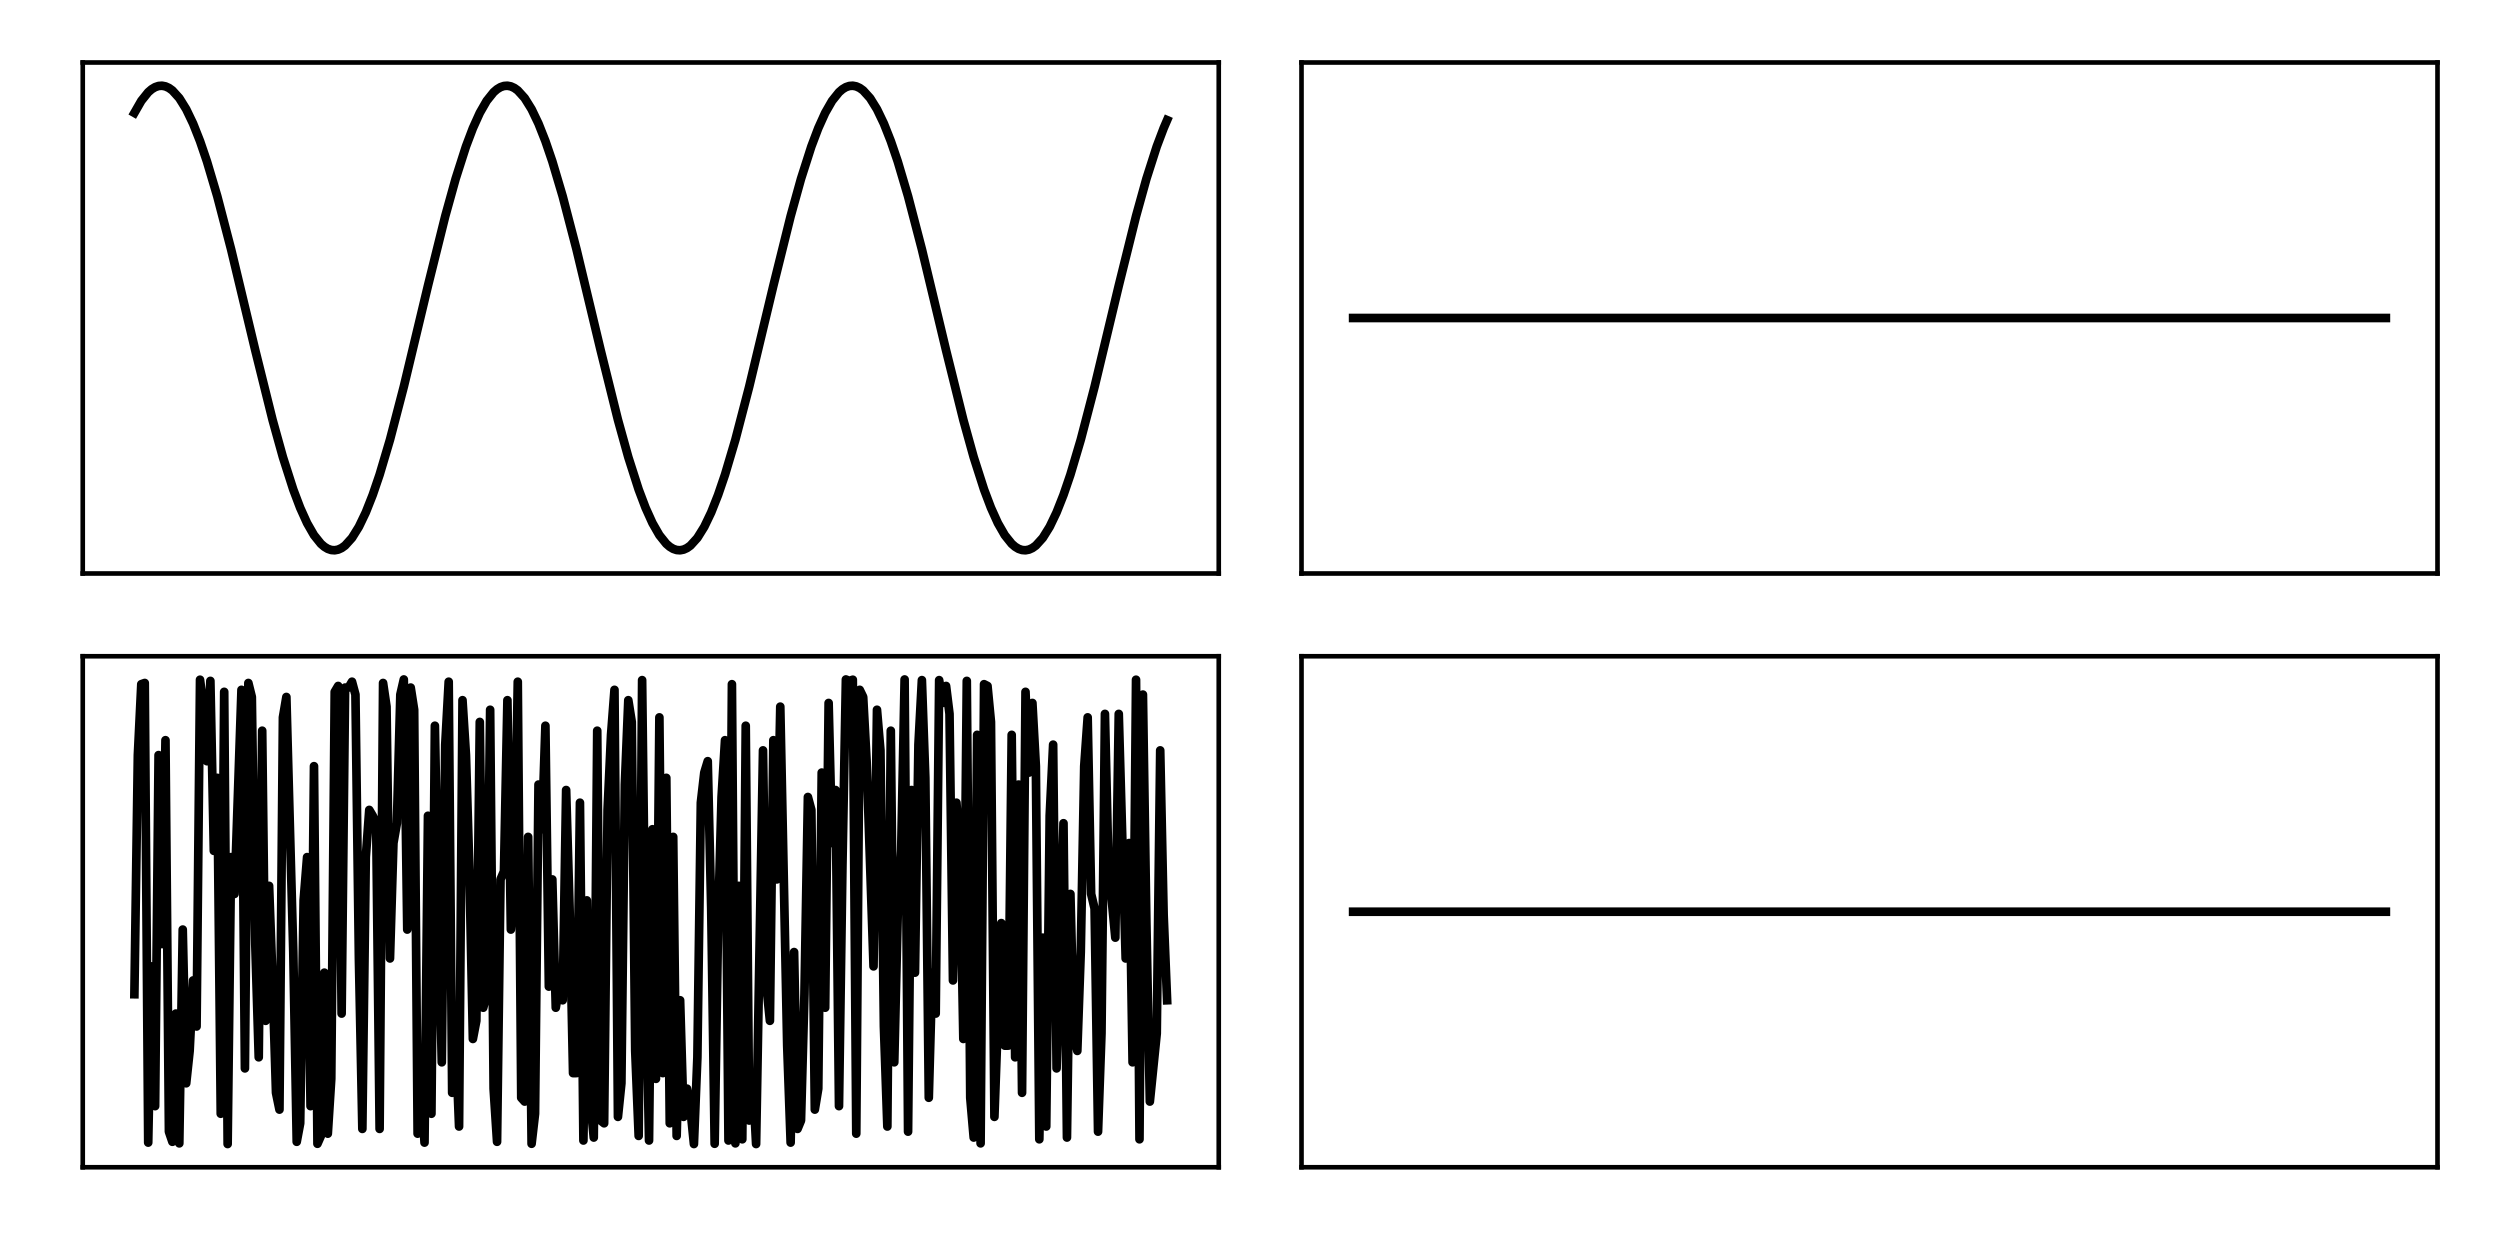
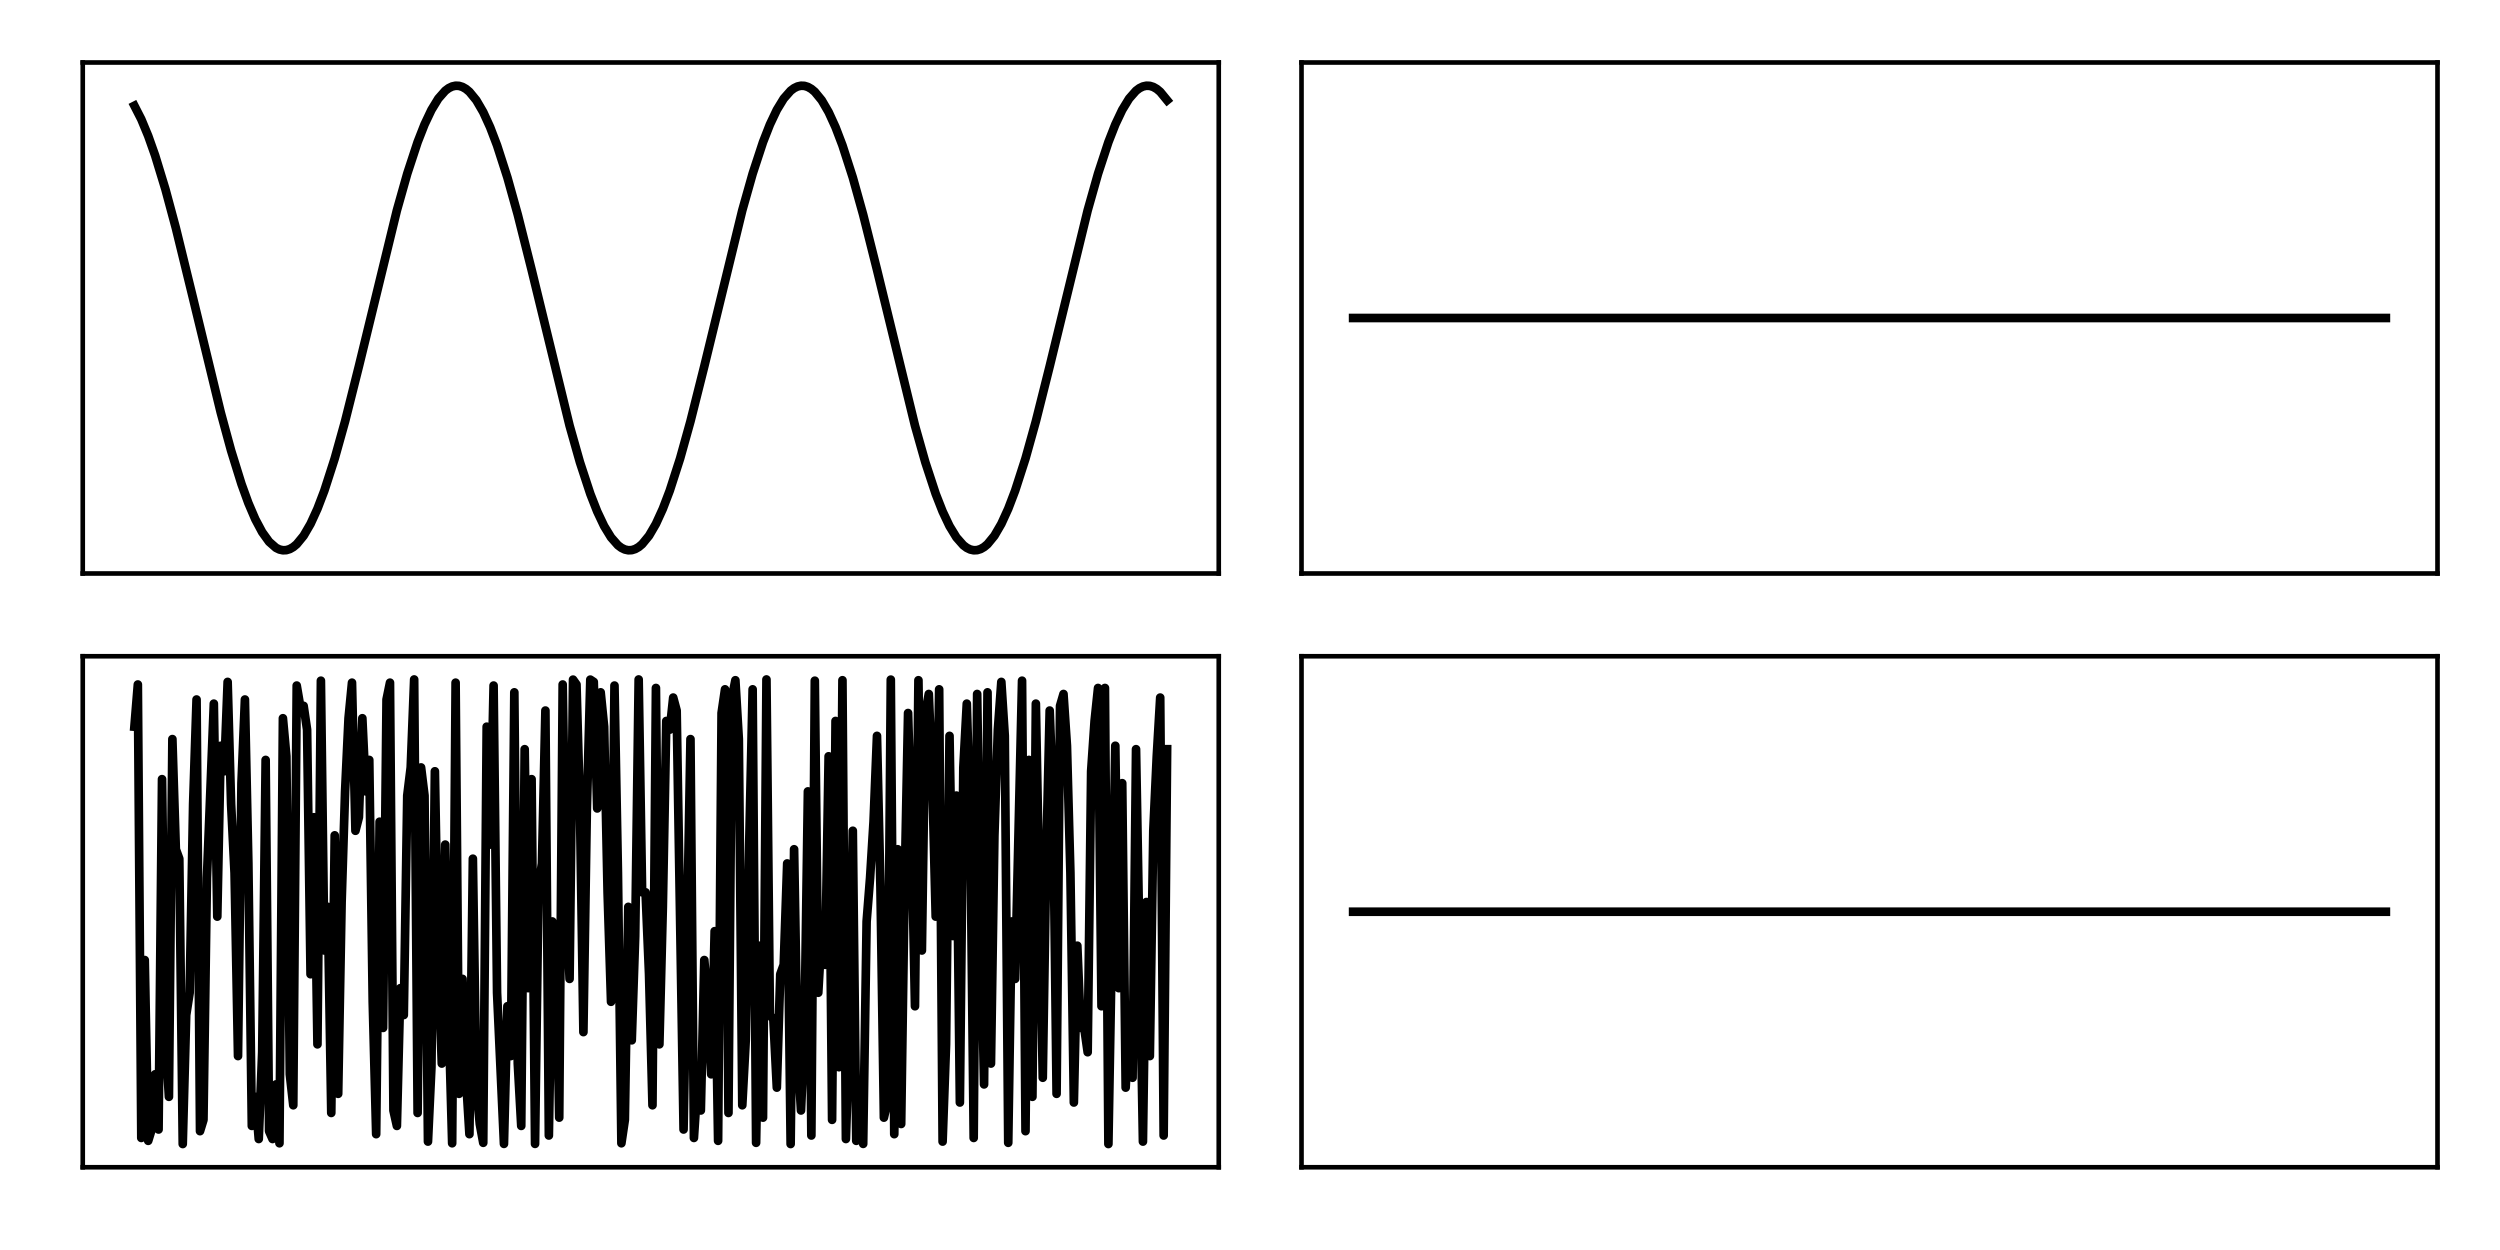
<svg xmlns="http://www.w3.org/2000/svg" height="216pt" version="1.1" viewBox="0 0 432 216" width="432pt">
  <defs>
    <style type="text/css">
*{stroke-linecap:butt;stroke-linejoin:round;}
  </style>
  </defs>
  <g id="figure_1">
    <g id="patch_1">
      <path d="M 0 216  L 432 216  L 432 0  L 0 0  z " style="fill:#ffffff;" />
    </g>
    <g id="axes_1">
      <g id="patch_2">
        <path d="M 14.3 99.1  L 210.6 99.1  L 210.6 10.8  L 14.3 10.8  z " style="fill:#ffffff;" />
      </g>
      <g id="matplotlib.axis_1" />
      <g id="matplotlib.axis_2" />
      <g id="line2d_1">
-         <path clip-path="url(#p9241fa5273)" d="M 23.223 19.508  L 24.416 17.426  L 25.61 15.935  L 26.207 15.42  L 26.804 15.06  L 27.401 14.858  L 27.997 14.814  L 28.594 14.928  L 29.191 15.2  L 29.788 15.63  L 30.982 16.951  L 32.175 18.872  L 33.369 21.362  L 34.563 24.382  L 35.756 27.883  L 37.547 33.917  L 39.934 43.08  L 44.112 60.536  L 47.096 72.546  L 48.887 78.995  L 50.677 84.592  L 51.871 87.75  L 53.065 90.392  L 54.258 92.474  L 55.452 93.965  L 56.049 94.48  L 56.646 94.84  L 57.242 95.042  L 57.839 95.086  L 58.436 94.972  L 59.033 94.7  L 59.63 94.27  L 60.824 92.949  L 62.017 91.028  L 63.211 88.538  L 64.405 85.518  L 65.598 82.017  L 67.389 75.983  L 69.776 66.82  L 73.954 49.364  L 76.938 37.354  L 78.729 30.905  L 80.519 25.308  L 81.713 22.15  L 82.907 19.508  L 84.1 17.426  L 85.294 15.935  L 85.891 15.42  L 86.488 15.06  L 87.084 14.858  L 87.681 14.814  L 88.278 14.928  L 88.875 15.2  L 89.472 15.63  L 90.665 16.951  L 91.859 18.872  L 93.053 21.362  L 94.246 24.382  L 95.44 27.883  L 97.231 33.917  L 99.618 43.08  L 103.796 60.536  L 106.78 72.546  L 108.571 78.995  L 110.361 84.592  L 111.555 87.75  L 112.748 90.392  L 113.942 92.474  L 115.136 93.965  L 115.733 94.48  L 116.329 94.84  L 116.926 95.042  L 117.523 95.086  L 118.12 94.972  L 118.717 94.7  L 119.314 94.27  L 120.507 92.949  L 121.701 91.028  L 122.895 88.538  L 124.088 85.518  L 125.282 82.017  L 127.073 75.983  L 129.46 66.82  L 133.638 49.364  L 136.622 37.354  L 138.412 30.905  L 140.203 25.308  L 141.397 22.15  L 142.59 19.508  L 143.784 17.426  L 144.978 15.935  L 145.575 15.42  L 146.171 15.06  L 146.768 14.858  L 147.365 14.814  L 147.962 14.928  L 148.559 15.2  L 149.156 15.63  L 150.349 16.951  L 151.543 18.872  L 152.737 21.362  L 153.93 24.382  L 155.124 27.883  L 156.914 33.917  L 159.302 43.08  L 163.48 60.536  L 166.464 72.546  L 168.254 78.995  L 170.045 84.592  L 171.239 87.75  L 172.432 90.392  L 173.626 92.474  L 174.82 93.965  L 175.416 94.48  L 176.013 94.84  L 176.61 95.042  L 177.207 95.086  L 177.804 94.972  L 178.401 94.7  L 178.997 94.27  L 180.191 92.949  L 181.385 91.028  L 182.578 88.538  L 183.772 85.518  L 184.966 82.017  L 186.756 75.983  L 189.144 66.82  L 193.322 49.364  L 196.306 37.354  L 198.096 30.905  L 199.887 25.308  L 201.08 22.15  L 201.677 20.761  L 201.677 20.761  " style="fill:none;stroke:#000000;stroke-linecap:square;stroke-width:1.5;" />
+         <path clip-path="url(#p8f9b8cc99f)" d="M 23.223 18.276  L 24.416 20.611  L 25.61 23.488  L 26.804 26.862  L 28.594 32.734  L 30.385 39.393  L 33.369 51.591  L 38.144 71.279  L 39.934 77.861  L 41.725 83.633  L 42.918 86.927  L 44.112 89.717  L 45.306 91.958  L 46.499 93.616  L 47.693 94.665  L 48.29 94.954  L 48.887 95.086  L 49.484 95.06  L 50.08 94.875  L 50.677 94.533  L 51.274 94.034  L 52.468 92.577  L 53.661 90.527  L 54.855 87.915  L 56.049 84.784  L 57.839 79.222  L 59.63 72.8  L 62.017 63.297  L 68.582 36.351  L 70.373 30.014  L 72.163 24.56  L 73.357 21.512  L 74.551 18.992  L 75.744 17.038  L 76.938 15.682  L 77.535 15.235  L 78.132 14.946  L 78.729 14.814  L 79.325 14.84  L 79.922 15.025  L 80.519 15.367  L 81.116 15.866  L 82.31 17.323  L 83.503 19.373  L 84.697 21.985  L 85.891 25.116  L 87.681 30.678  L 89.472 37.1  L 91.859 46.603  L 98.424 73.549  L 100.215 79.886  L 102.005 85.34  L 103.199 88.388  L 104.393 90.908  L 105.586 92.862  L 106.78 94.218  L 107.377 94.665  L 107.974 94.954  L 108.571 95.086  L 109.167 95.06  L 109.764 94.875  L 110.361 94.533  L 110.958 94.034  L 112.152 92.577  L 113.345 90.527  L 114.539 87.915  L 115.733 84.784  L 117.523 79.222  L 119.314 72.8  L 121.701 63.297  L 128.266 36.351  L 130.057 30.014  L 131.847 24.56  L 133.041 21.512  L 134.235 18.992  L 135.428 17.038  L 136.622 15.682  L 137.219 15.235  L 137.816 14.946  L 138.412 14.814  L 139.009 14.84  L 139.606 15.025  L 140.203 15.367  L 140.8 15.866  L 141.993 17.323  L 143.187 19.373  L 144.381 21.985  L 145.575 25.116  L 147.365 30.678  L 149.156 37.1  L 151.543 46.603  L 158.108 73.549  L 159.899 79.886  L 161.689 85.34  L 162.883 88.388  L 164.076 90.908  L 165.27 92.862  L 166.464 94.218  L 167.061 94.665  L 167.658 94.954  L 168.254 95.086  L 168.851 95.06  L 169.448 94.875  L 170.045 94.533  L 170.642 94.034  L 171.835 92.577  L 173.029 90.527  L 174.223 87.915  L 175.416 84.784  L 177.207 79.222  L 178.997 72.8  L 181.385 63.297  L 187.95 36.351  L 189.741 30.014  L 191.531 24.56  L 192.725 21.512  L 193.918 18.992  L 195.112 17.038  L 196.306 15.682  L 196.903 15.235  L 197.499 14.946  L 198.096 14.814  L 198.693 14.84  L 199.29 15.025  L 199.887 15.367  L 200.484 15.866  L 201.677 17.323  L 201.677 17.323  " style="fill:none;stroke:#000000;stroke-linecap:square;stroke-width:1.5;" />
      </g>
      <g id="patch_3">
        <path d="M 14.3 99.1  L 14.3 10.8  " style="fill:none;stroke:#000000;stroke-linecap:square;stroke-linejoin:miter;stroke-width:0.8;" />
      </g>
      <g id="patch_4">
        <path d="M 210.6 99.1  L 210.6 10.8  " style="fill:none;stroke:#000000;stroke-linecap:square;stroke-linejoin:miter;stroke-width:0.8;" />
      </g>
      <g id="patch_5">
        <path d="M 14.3 99.1  L 210.6 99.1  " style="fill:none;stroke:#000000;stroke-linecap:square;stroke-linejoin:miter;stroke-width:0.8;" />
      </g>
      <g id="patch_6">
        <path d="M 14.3 10.8  L 210.6 10.8  " style="fill:none;stroke:#000000;stroke-linecap:square;stroke-linejoin:miter;stroke-width:0.8;" />
      </g>
    </g>
    <g id="axes_2">
      <g id="patch_7">
        <path d="M 224.9 99.1  L 421.2 99.1  L 421.2 10.8  L 224.9 10.8  z " style="fill:#ffffff;" />
      </g>
      <g id="matplotlib.axis_3" />
      <g id="matplotlib.axis_4" />
      <g id="line2d_2">
-         <path clip-path="url(#p421d02d665)" d="M 233.823 54.95  L 412.277 54.95  L 412.277 54.95  " style="fill:none;stroke:#000000;stroke-linecap:square;stroke-width:1.5;" />
+         <path clip-path="url(#pe41642bced)" d="M 233.823 54.95  L 412.277 54.95  L 412.277 54.95  " style="fill:none;stroke:#000000;stroke-linecap:square;stroke-width:1.5;" />
      </g>
      <g id="patch_8">
        <path d="M 224.9 99.1  L 224.9 10.8  " style="fill:none;stroke:#000000;stroke-linecap:square;stroke-linejoin:miter;stroke-width:0.8;" />
      </g>
      <g id="patch_9">
        <path d="M 421.2 99.1  L 421.2 10.8  " style="fill:none;stroke:#000000;stroke-linecap:square;stroke-linejoin:miter;stroke-width:0.8;" />
      </g>
      <g id="patch_10">
        <path d="M 224.9 99.1  L 421.2 99.1  " style="fill:none;stroke:#000000;stroke-linecap:square;stroke-linejoin:miter;stroke-width:0.8;" />
      </g>
      <g id="patch_11">
        <path d="M 224.9 10.8  L 421.2 10.8  " style="fill:none;stroke:#000000;stroke-linecap:square;stroke-linejoin:miter;stroke-width:0.8;" />
      </g>
    </g>
    <g id="axes_3">
      <g id="patch_12">
        <path d="M 14.3 201.7  L 210.6 201.7  L 210.6 113.4  L 14.3 113.4  z " style="fill:#ffffff;" />
      </g>
      <g id="matplotlib.axis_5" />
      <g id="matplotlib.axis_6" />
      <g id="line2d_3">
-         <path clip-path="url(#pc687109e98)" d="M 23.223 171.804  L 23.82 130.483  L 24.416 118.23  L 25.013 118.02  L 25.61 197.44  L 26.207 166.989  L 26.804 191.138  L 27.401 130.483  L 27.997 163.136  L 28.594 127.908  L 29.191 195.549  L 29.788 197.3  L 30.385 175.146  L 30.982 197.572  L 31.578 160.63  L 32.175 187.192  L 32.772 181.595  L 33.369 169.42  L 33.966 177.377  L 34.563 117.458  L 35.159 122.108  L 35.756 131.534  L 36.353 117.66  L 36.95 147.026  L 37.547 134.412  L 38.144 192.452  L 38.741 119.551  L 39.337 197.686  L 39.934 148.111  L 40.531 154.47  L 41.725 119.205  L 42.322 184.617  L 42.918 118.02  L 43.515 120.438  L 44.112 163.136  L 44.709 182.702  L 45.306 126.267  L 45.903 176.395  L 46.499 153.076  L 47.096 169.42  L 47.693 188.833  L 48.29 191.739  L 48.887 123.962  L 49.484 120.438  L 50.677 164.52  L 51.274 197.3  L 51.871 194.105  L 52.468 155.589  L 53.065 148.111  L 53.661 191.138  L 54.258 132.398  L 54.855 197.642  L 55.452 196.286  L 56.049 168.074  L 56.646 195.895  L 57.242 186.424  L 57.839 119.551  L 58.436 118.535  L 59.033 175.146  L 59.63 118.814  L 60.227 118.814  L 60.824 117.8  L 61.42 120.026  L 62.017 165.621  L 62.614 195.074  L 63.211 148.111  L 63.808 139.954  L 64.405 140.968  L 65.001 142.254  L 65.598 195.074  L 66.195 118.02  L 66.792 122.108  L 67.389 165.621  L 67.986 145.68  L 68.582 142.254  L 69.179 120.026  L 69.776 117.414  L 70.373 160.63  L 70.97 118.814  L 71.567 122.648  L 72.163 195.895  L 72.76 187.192  L 73.357 197.44  L 73.954 140.968  L 74.551 192.452  L 75.148 125.408  L 75.744 158.11  L 76.341 183.566  L 76.938 128.676  L 77.535 117.8  L 78.132 188.833  L 78.729 179.529  L 79.325 194.662  L 79.922 120.995  L 80.519 130.483  L 81.116 150.58  L 81.713 179.529  L 82.31 176.395  L 82.907 124.75  L 83.503 174.132  L 84.1 171.804  L 84.697 122.648  L 85.294 188.118  L 85.891 197.3  L 86.488 151.964  L 87.084 150.58  L 87.681 120.995  L 88.278 160.63  L 88.875 153.076  L 89.472 117.8  L 90.069 189.692  L 90.665 190.35  L 91.262 144.614  L 91.859 197.642  L 92.456 192.452  L 93.053 135.571  L 93.65 143.296  L 94.246 125.408  L 94.843 170.486  L 95.44 151.964  L 96.037 174.132  L 96.634 170.486  L 97.231 172.846  L 97.827 136.517  L 98.424 156.99  L 99.021 185.434  L 99.618 185.434  L 100.215 138.705  L 100.812 197.08  L 101.408 155.589  L 102.005 190.35  L 102.602 196.565  L 103.199 126.267  L 103.796 193.628  L 104.393 194.105  L 104.99 139.954  L 105.586 126.982  L 106.183 119.205  L 106.78 192.992  L 107.377 187.192  L 107.974 135.571  L 108.571 120.995  L 109.167 124.75  L 109.764 181.595  L 110.361 196.286  L 110.958 117.528  L 111.555 166.989  L 112.152 197.08  L 112.748 143.296  L 113.345 186.424  L 113.942 123.962  L 114.539 185.434  L 115.136 134.412  L 115.733 194.105  L 116.329 144.614  L 116.926 196.286  L 117.523 172.846  L 118.12 192.992  L 118.717 188.118  L 119.314 191.739  L 119.91 197.686  L 120.507 182.702  L 121.104 138.705  L 121.701 133.505  L 122.298 131.534  L 122.895 156.99  L 123.492 197.642  L 124.088 159.511  L 124.685 137.723  L 125.282 127.908  L 125.879 197.08  L 126.476 118.23  L 127.073 197.572  L 127.669 153.076  L 128.266 196.87  L 128.863 125.408  L 129.46 193.628  L 130.057 186.424  L 130.654 197.686  L 131.847 129.666  L 132.444 170.486  L 133.041 176.395  L 133.638 127.908  L 134.235 151.964  L 134.831 122.108  L 136.025 180.688  L 136.622 197.44  L 137.219 164.52  L 137.816 195.074  L 138.412 193.628  L 139.009 171.804  L 139.606 137.723  L 140.203 139.954  L 140.8 191.739  L 141.397 188.118  L 141.993 133.505  L 142.59 174.132  L 143.187 121.472  L 143.784 145.68  L 144.381 136.517  L 144.978 191.138  L 145.575 149.479  L 146.171 117.414  L 146.768 117.66  L 147.365 117.458  L 147.962 195.895  L 148.559 119.205  L 149.156 120.438  L 149.752 131.534  L 150.946 166.989  L 151.543 122.648  L 152.14 129.666  L 152.737 177.377  L 153.333 194.662  L 153.93 126.267  L 154.527 183.566  L 155.124 158.11  L 155.721 147.026  L 156.318 117.414  L 156.914 195.549  L 157.511 136.517  L 158.108 168.074  L 158.705 128.676  L 159.302 117.528  L 159.899 134.412  L 160.495 189.692  L 161.092 168.074  L 161.689 175.146  L 162.286 117.528  L 162.883 121.472  L 163.48 118.535  L 164.076 123.361  L 164.673 169.42  L 165.27 138.705  L 165.867 147.026  L 166.464 179.529  L 167.061 117.66  L 167.658 189.692  L 168.254 196.565  L 168.851 126.982  L 169.448 197.572  L 170.045 118.23  L 170.642 118.535  L 171.239 124.75  L 171.835 192.992  L 173.029 159.511  L 173.626 180.688  L 174.223 180.688  L 174.82 126.982  L 175.416 182.702  L 176.013 135.571  L 176.61 188.833  L 177.207 119.551  L 177.804 133.505  L 178.401 121.472  L 178.997 132.398  L 179.594 196.87  L 180.191 162.024  L 180.788 194.662  L 181.385 140.968  L 181.982 128.676  L 182.578 184.617  L 183.772 142.254  L 184.369 196.565  L 184.966 154.47  L 185.563 178.583  L 186.159 181.595  L 186.756 164.52  L 187.353 132.398  L 187.95 123.962  L 188.547 154.47  L 189.144 156.99  L 189.741 195.549  L 190.337 178.583  L 190.934 123.361  L 191.531 149.479  L 192.725 162.024  L 193.322 123.361  L 194.515 165.621  L 195.112 145.68  L 195.709 183.566  L 196.306 117.458  L 196.903 196.87  L 197.499 120.026  L 198.096 159.511  L 198.693 190.35  L 199.887 178.583  L 200.484 129.666  L 201.08 158.11  L 201.677 172.846  L 201.677 172.846  " style="fill:none;stroke:#000000;stroke-linecap:square;stroke-width:1.5;" />
+         <path clip-path="url(#pbfef2ae124)" d="M 23.223 125.573  L 23.82 118.282  L 24.416 196.634  L 25.013 165.897  L 25.61 197.133  L 26.207 195.177  L 26.804 185.638  L 27.401 195.177  L 27.997 134.639  L 28.594 179.766  L 29.191 189.527  L 29.788 127.716  L 30.385 146.754  L 30.982 148.383  L 31.578 197.686  L 32.175 175.4  L 32.772 171.543  L 33.369 138.951  L 33.966 120.876  L 34.563 195.462  L 35.159 193.508  L 35.756 151.685  L 36.95 121.592  L 37.547 158.391  L 38.144 128.867  L 38.741 133.278  L 39.337 117.835  L 39.934 138.951  L 40.531 150.855  L 41.128 182.486  L 41.725 135.334  L 42.322 120.876  L 42.918 149.203  L 43.515 194.558  L 44.112 189.527  L 44.709 196.818  L 45.306 181.822  L 45.903 131.318  L 46.499 195.462  L 47.096 196.818  L 47.693 187.384  L 48.29 197.554  L 48.887 124.112  L 49.484 130.688  L 50.08 185.638  L 50.677 190.988  L 51.274 118.466  L 51.871 121.973  L 52.468 121.973  L 53.065 126.088  L 53.661 168.346  L 54.258 141.221  L 54.855 180.461  L 55.452 117.625  L 56.049 164.245  L 56.646 156.709  L 57.242 192.317  L 57.839 144.348  L 58.436 189.012  L 59.033 155.869  L 59.63 136.754  L 60.227 124.112  L 60.824 117.967  L 61.42 143.557  L 62.017 141.221  L 62.614 124.112  L 63.211 136.754  L 63.808 131.318  L 64.405 173.107  L 65.001 195.982  L 65.598 141.993  L 66.195 177.623  L 66.792 120.876  L 67.389 117.967  L 67.986 191.889  L 68.582 194.558  L 69.179 170.752  L 69.776 175.4  L 70.373 137.477  L 70.97 132.614  L 71.567 117.414  L 72.163 192.317  L 72.76 132.614  L 73.357 137.477  L 73.954 197.265  L 74.551 184.412  L 75.148 133.278  L 75.744 166.717  L 76.341 183.782  L 76.938 145.947  L 77.535 176.149  L 78.132 197.554  L 78.729 117.967  L 79.325 189.012  L 79.922 169.153  L 80.519 186.233  L 81.116 195.982  L 81.713 148.383  L 82.31 187.94  L 82.907 194.224  L 83.503 197.475  L 84.1 125.573  L 84.697 145.947  L 85.294 118.466  L 85.891 171.543  L 87.084 197.66  L 87.681 173.879  L 88.278 182.486  L 88.875 119.638  L 89.472 183.782  L 90.069 194.558  L 90.665 129.462  L 91.262 170.752  L 91.859 134.639  L 92.456 197.66  L 93.053 153.354  L 93.65 149.203  L 94.246 122.783  L 94.843 196.216  L 95.44 159.231  L 96.037 161.746  L 96.634 193.127  L 97.231 118.282  L 97.827 155.869  L 98.424 169.153  L 99.021 117.44  L 99.618 118.282  L 100.215 139.7  L 100.812 178.346  L 101.408 139.7  L 102.005 117.44  L 102.602 117.835  L 103.199 139.7  L 103.796 119.638  L 104.393 125.573  L 104.99 154.191  L 105.586 173.107  L 106.183 118.466  L 106.78 150.855  L 107.377 197.554  L 107.974 193.508  L 108.571 156.709  L 109.167 179.766  L 109.764 161.746  L 110.361 117.414  L 110.958 154.191  L 111.555 154.191  L 112.152 168.346  L 112.748 190.988  L 113.345 118.884  L 113.942 180.461  L 114.539 156.709  L 115.136 124.585  L 115.733 126.088  L 116.329 120.542  L 116.926 122.783  L 118.12 195.177  L 119.314 127.716  L 119.91 196.634  L 120.507 187.384  L 121.104 191.889  L 121.701 165.897  L 122.298 173.107  L 122.895 185.638  L 123.492 160.909  L 124.088 197.133  L 124.685 123.211  L 125.282 119.118  L 125.879 192.317  L 126.476 120.542  L 127.073 117.546  L 127.669 127.716  L 128.266 190.988  L 128.863 179.766  L 129.46 145.947  L 130.057 119.118  L 130.654 197.475  L 131.25 163.415  L 131.847 193.127  L 132.444 117.414  L 133.041 175.4  L 133.638 176.149  L 134.235 187.94  L 134.831 168.346  L 135.428 166.717  L 136.025 149.203  L 136.622 197.686  L 137.219 146.754  L 137.816 181.822  L 138.412 191.889  L 139.009 178.346  L 139.606 136.754  L 140.203 196.216  L 140.8 117.625  L 141.397 171.543  L 141.993 160.909  L 142.59 166.717  L 143.187 130.688  L 143.784 193.508  L 144.381 124.585  L 144.978 184.412  L 145.575 117.546  L 146.171 196.818  L 146.768 178.346  L 147.365 143.557  L 147.962 197.133  L 148.559 194.224  L 149.156 197.66  L 149.752 159.231  L 150.349 151.685  L 150.946 141.993  L 151.543 127.16  L 152.14 153.354  L 152.737 193.127  L 153.333 190.515  L 153.93 117.44  L 154.527 195.982  L 155.124 146.754  L 155.721 194.224  L 156.318 153.354  L 156.914 123.211  L 157.511 144.348  L 158.108 173.879  L 158.705 117.546  L 159.302 164.245  L 159.899 123.211  L 160.495 119.923  L 161.092 134.639  L 161.689 158.391  L 162.286 119.118  L 162.883 197.265  L 163.48 180.461  L 164.076 127.16  L 164.673 161.746  L 165.27 137.477  L 165.867 190.515  L 166.464 132.614  L 167.061 121.592  L 167.658 141.993  L 168.254 196.634  L 168.851 119.923  L 169.448 158.391  L 170.045 187.384  L 170.642 119.638  L 171.239 183.782  L 171.835 144.348  L 172.432 126.088  L 173.029 117.835  L 173.626 127.16  L 174.223 197.475  L 174.82 159.231  L 175.416 169.153  L 176.61 117.625  L 177.207 195.462  L 177.804 131.318  L 178.401 189.527  L 178.997 121.592  L 180.191 186.233  L 180.788 148.383  L 181.385 122.783  L 181.982 138.951  L 182.578 189.012  L 183.175 121.973  L 183.772 119.923  L 184.369 128.867  L 184.966 150.855  L 185.563 190.515  L 186.159 163.415  L 186.756 177.623  L 187.353 177.623  L 187.95 181.822  L 188.547 133.278  L 189.144 124.585  L 189.741 118.884  L 190.337 173.879  L 190.934 118.884  L 191.531 197.686  L 192.725 128.867  L 193.322 170.752  L 193.918 135.334  L 194.515 187.94  L 195.112 176.149  L 195.709 186.233  L 196.306 129.462  L 197.499 197.265  L 198.096 155.869  L 198.693 182.486  L 199.29 143.557  L 199.887 130.688  L 200.484 120.542  L 201.08 196.216  L 201.677 129.462  L 201.677 129.462  " style="fill:none;stroke:#000000;stroke-linecap:square;stroke-width:1.5;" />
      </g>
      <g id="patch_13">
        <path d="M 14.3 201.7  L 14.3 113.4  " style="fill:none;stroke:#000000;stroke-linecap:square;stroke-linejoin:miter;stroke-width:0.8;" />
      </g>
      <g id="patch_14">
        <path d="M 210.6 201.7  L 210.6 113.4  " style="fill:none;stroke:#000000;stroke-linecap:square;stroke-linejoin:miter;stroke-width:0.8;" />
      </g>
      <g id="patch_15">
        <path d="M 14.3 201.7  L 210.6 201.7  " style="fill:none;stroke:#000000;stroke-linecap:square;stroke-linejoin:miter;stroke-width:0.8;" />
      </g>
      <g id="patch_16">
        <path d="M 14.3 113.4  L 210.6 113.4  " style="fill:none;stroke:#000000;stroke-linecap:square;stroke-linejoin:miter;stroke-width:0.8;" />
      </g>
    </g>
    <g id="axes_4">
      <g id="patch_17">
        <path d="M 224.9 201.7  L 421.2 201.7  L 421.2 113.4  L 224.9 113.4  z " style="fill:#ffffff;" />
      </g>
      <g id="matplotlib.axis_7" />
      <g id="matplotlib.axis_8" />
      <g id="line2d_4">
-         <path clip-path="url(#p3424245e6d)" d="M 233.823 157.55  L 412.277 157.55  L 412.277 157.55  " style="fill:none;stroke:#000000;stroke-linecap:square;stroke-width:1.5;" />
+         <path clip-path="url(#p286e59e431)" d="M 233.823 157.55  L 412.277 157.55  L 412.277 157.55  " style="fill:none;stroke:#000000;stroke-linecap:square;stroke-width:1.5;" />
      </g>
      <g id="patch_18">
        <path d="M 224.9 201.7  L 224.9 113.4  " style="fill:none;stroke:#000000;stroke-linecap:square;stroke-linejoin:miter;stroke-width:0.8;" />
      </g>
      <g id="patch_19">
        <path d="M 421.2 201.7  L 421.2 113.4  " style="fill:none;stroke:#000000;stroke-linecap:square;stroke-linejoin:miter;stroke-width:0.8;" />
      </g>
      <g id="patch_20">
        <path d="M 224.9 201.7  L 421.2 201.7  " style="fill:none;stroke:#000000;stroke-linecap:square;stroke-linejoin:miter;stroke-width:0.8;" />
      </g>
      <g id="patch_21">
        <path d="M 224.9 113.4  L 421.2 113.4  " style="fill:none;stroke:#000000;stroke-linecap:square;stroke-linejoin:miter;stroke-width:0.8;" />
      </g>
    </g>
  </g>
  <defs>
-     <clipPath id="p9241fa5273">
+     <clipPath id="p8f9b8cc99f">
      <rect height="88.3" width="196.3" x="14.3" y="10.8" />
    </clipPath>
-     <clipPath id="p421d02d665">
+     <clipPath id="pe41642bced">
      <rect height="88.3" width="196.3" x="224.9" y="10.8" />
    </clipPath>
-     <clipPath id="pc687109e98">
+     <clipPath id="pbfef2ae124">
      <rect height="88.3" width="196.3" x="14.3" y="113.4" />
    </clipPath>
-     <clipPath id="p3424245e6d">
+     <clipPath id="p286e59e431">
      <rect height="88.3" width="196.3" x="224.9" y="113.4" />
    </clipPath>
  </defs>
</svg>
